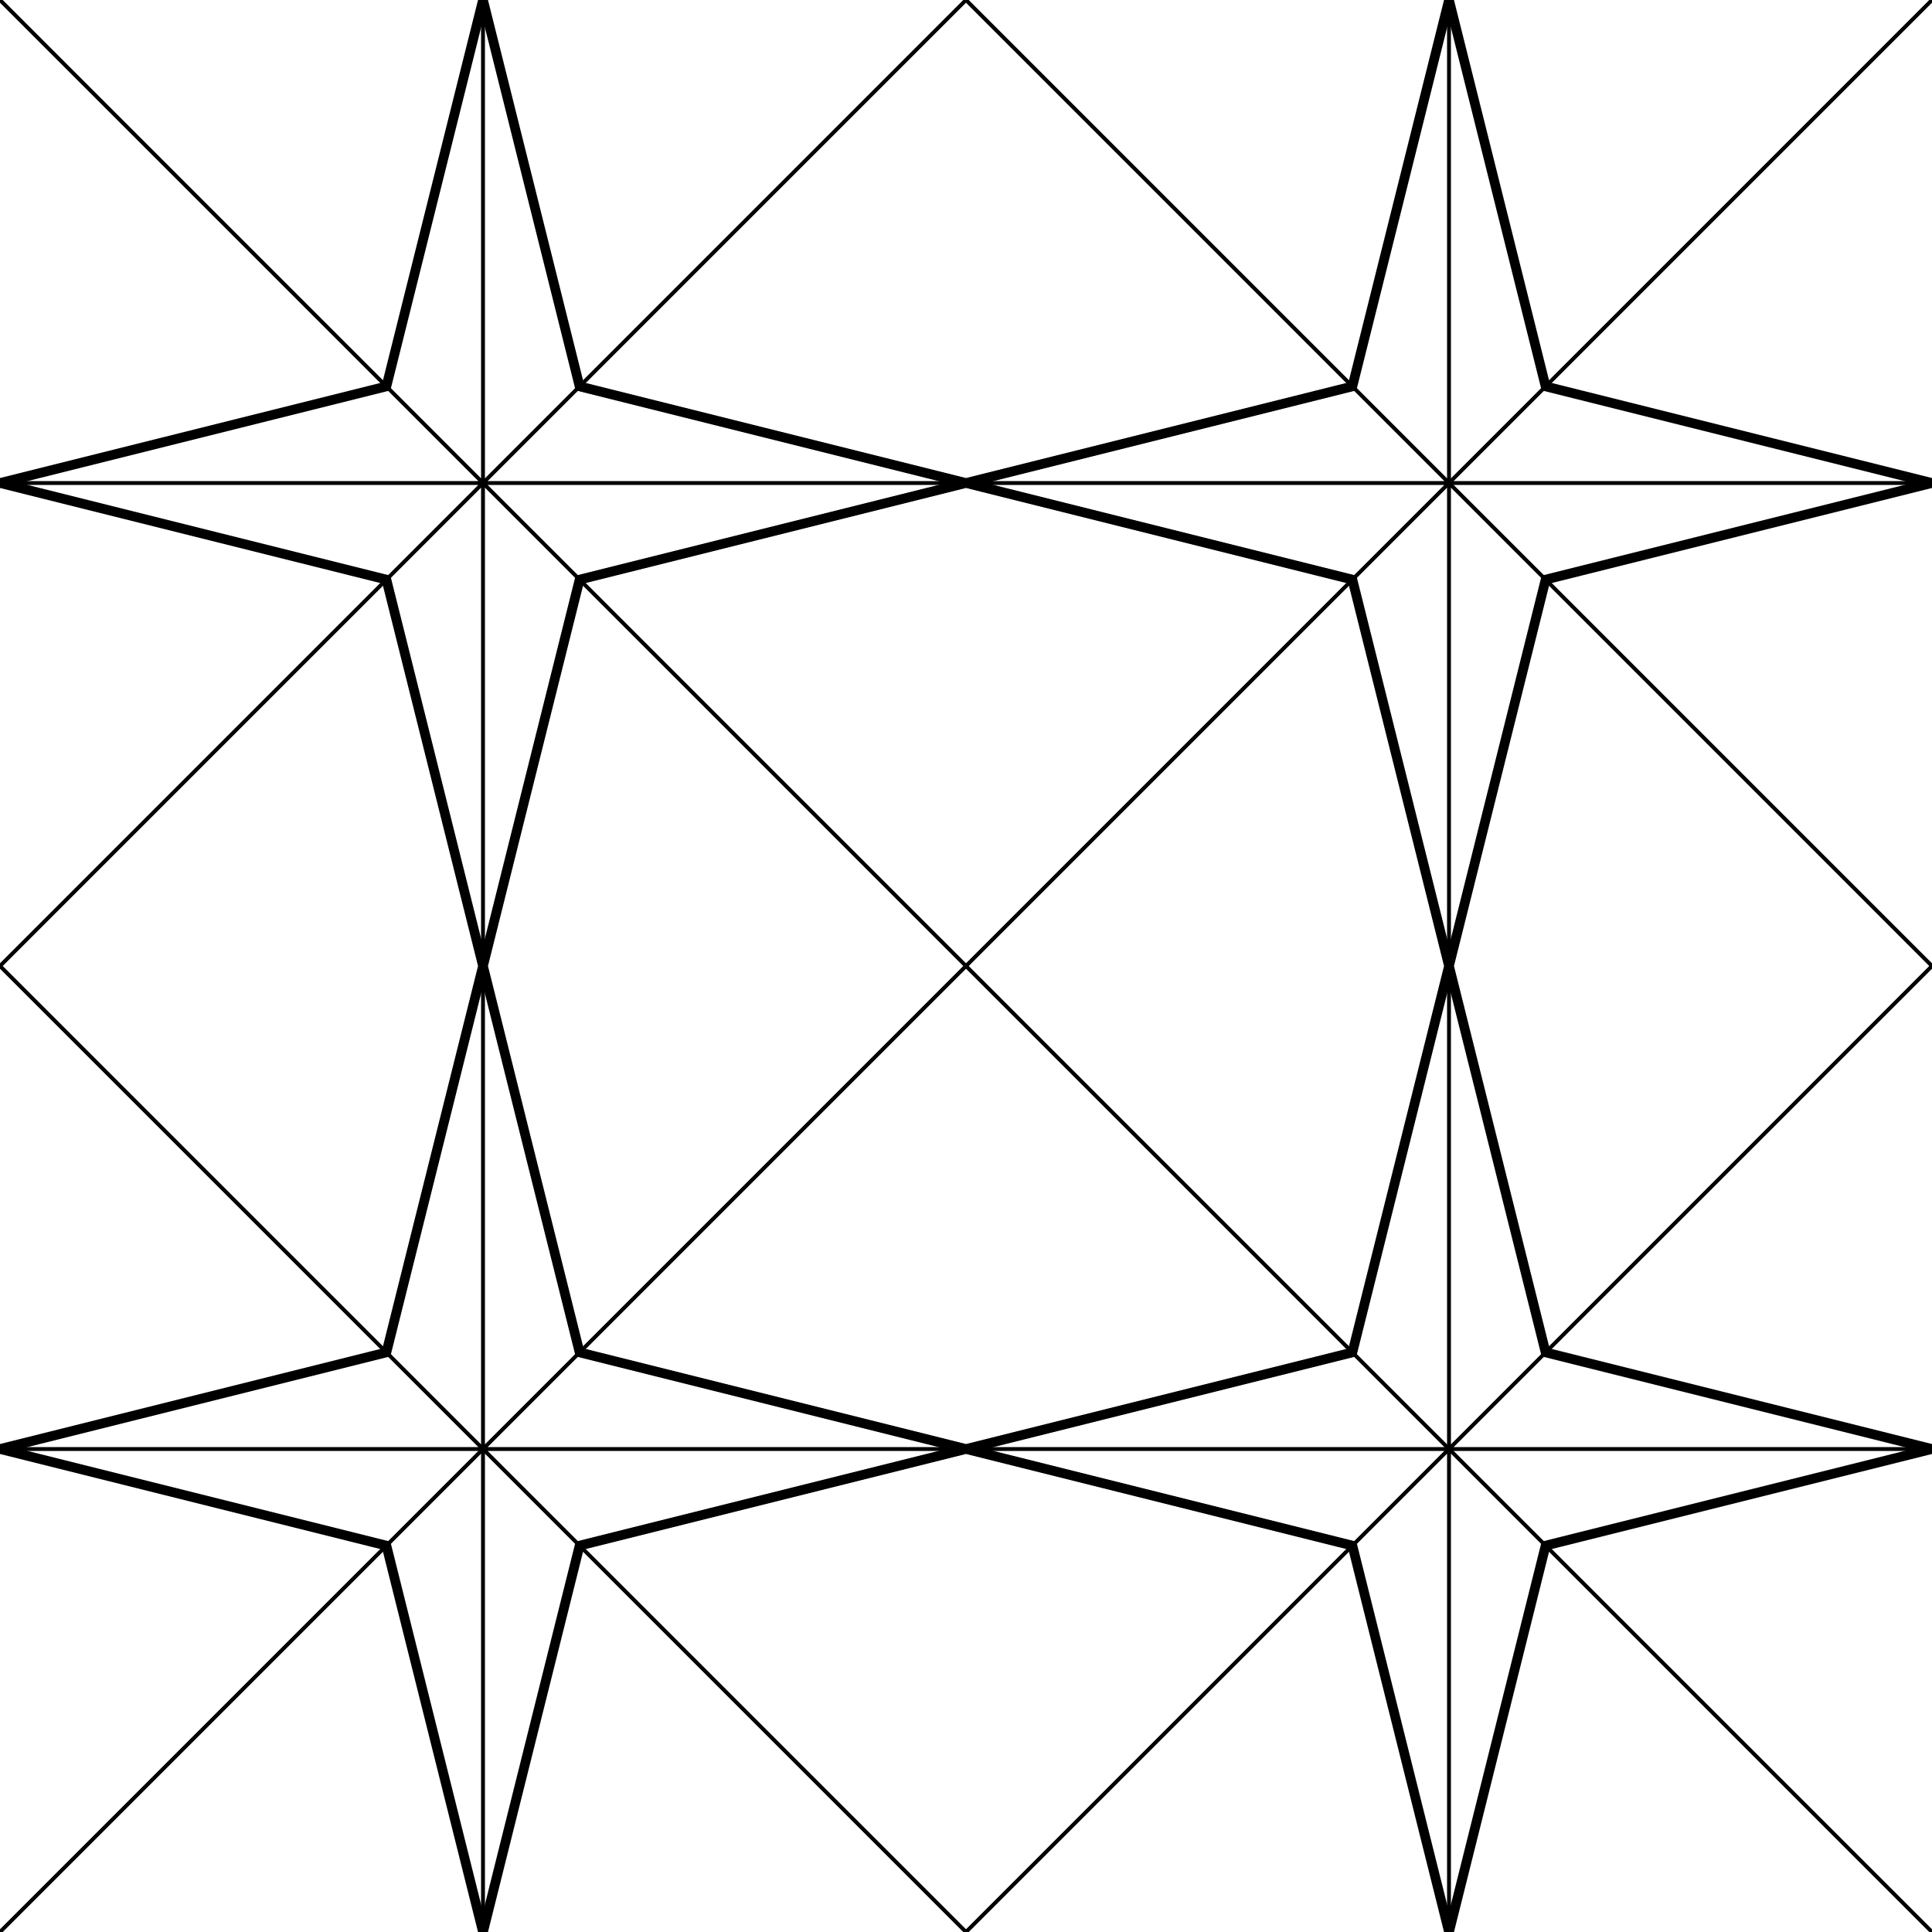
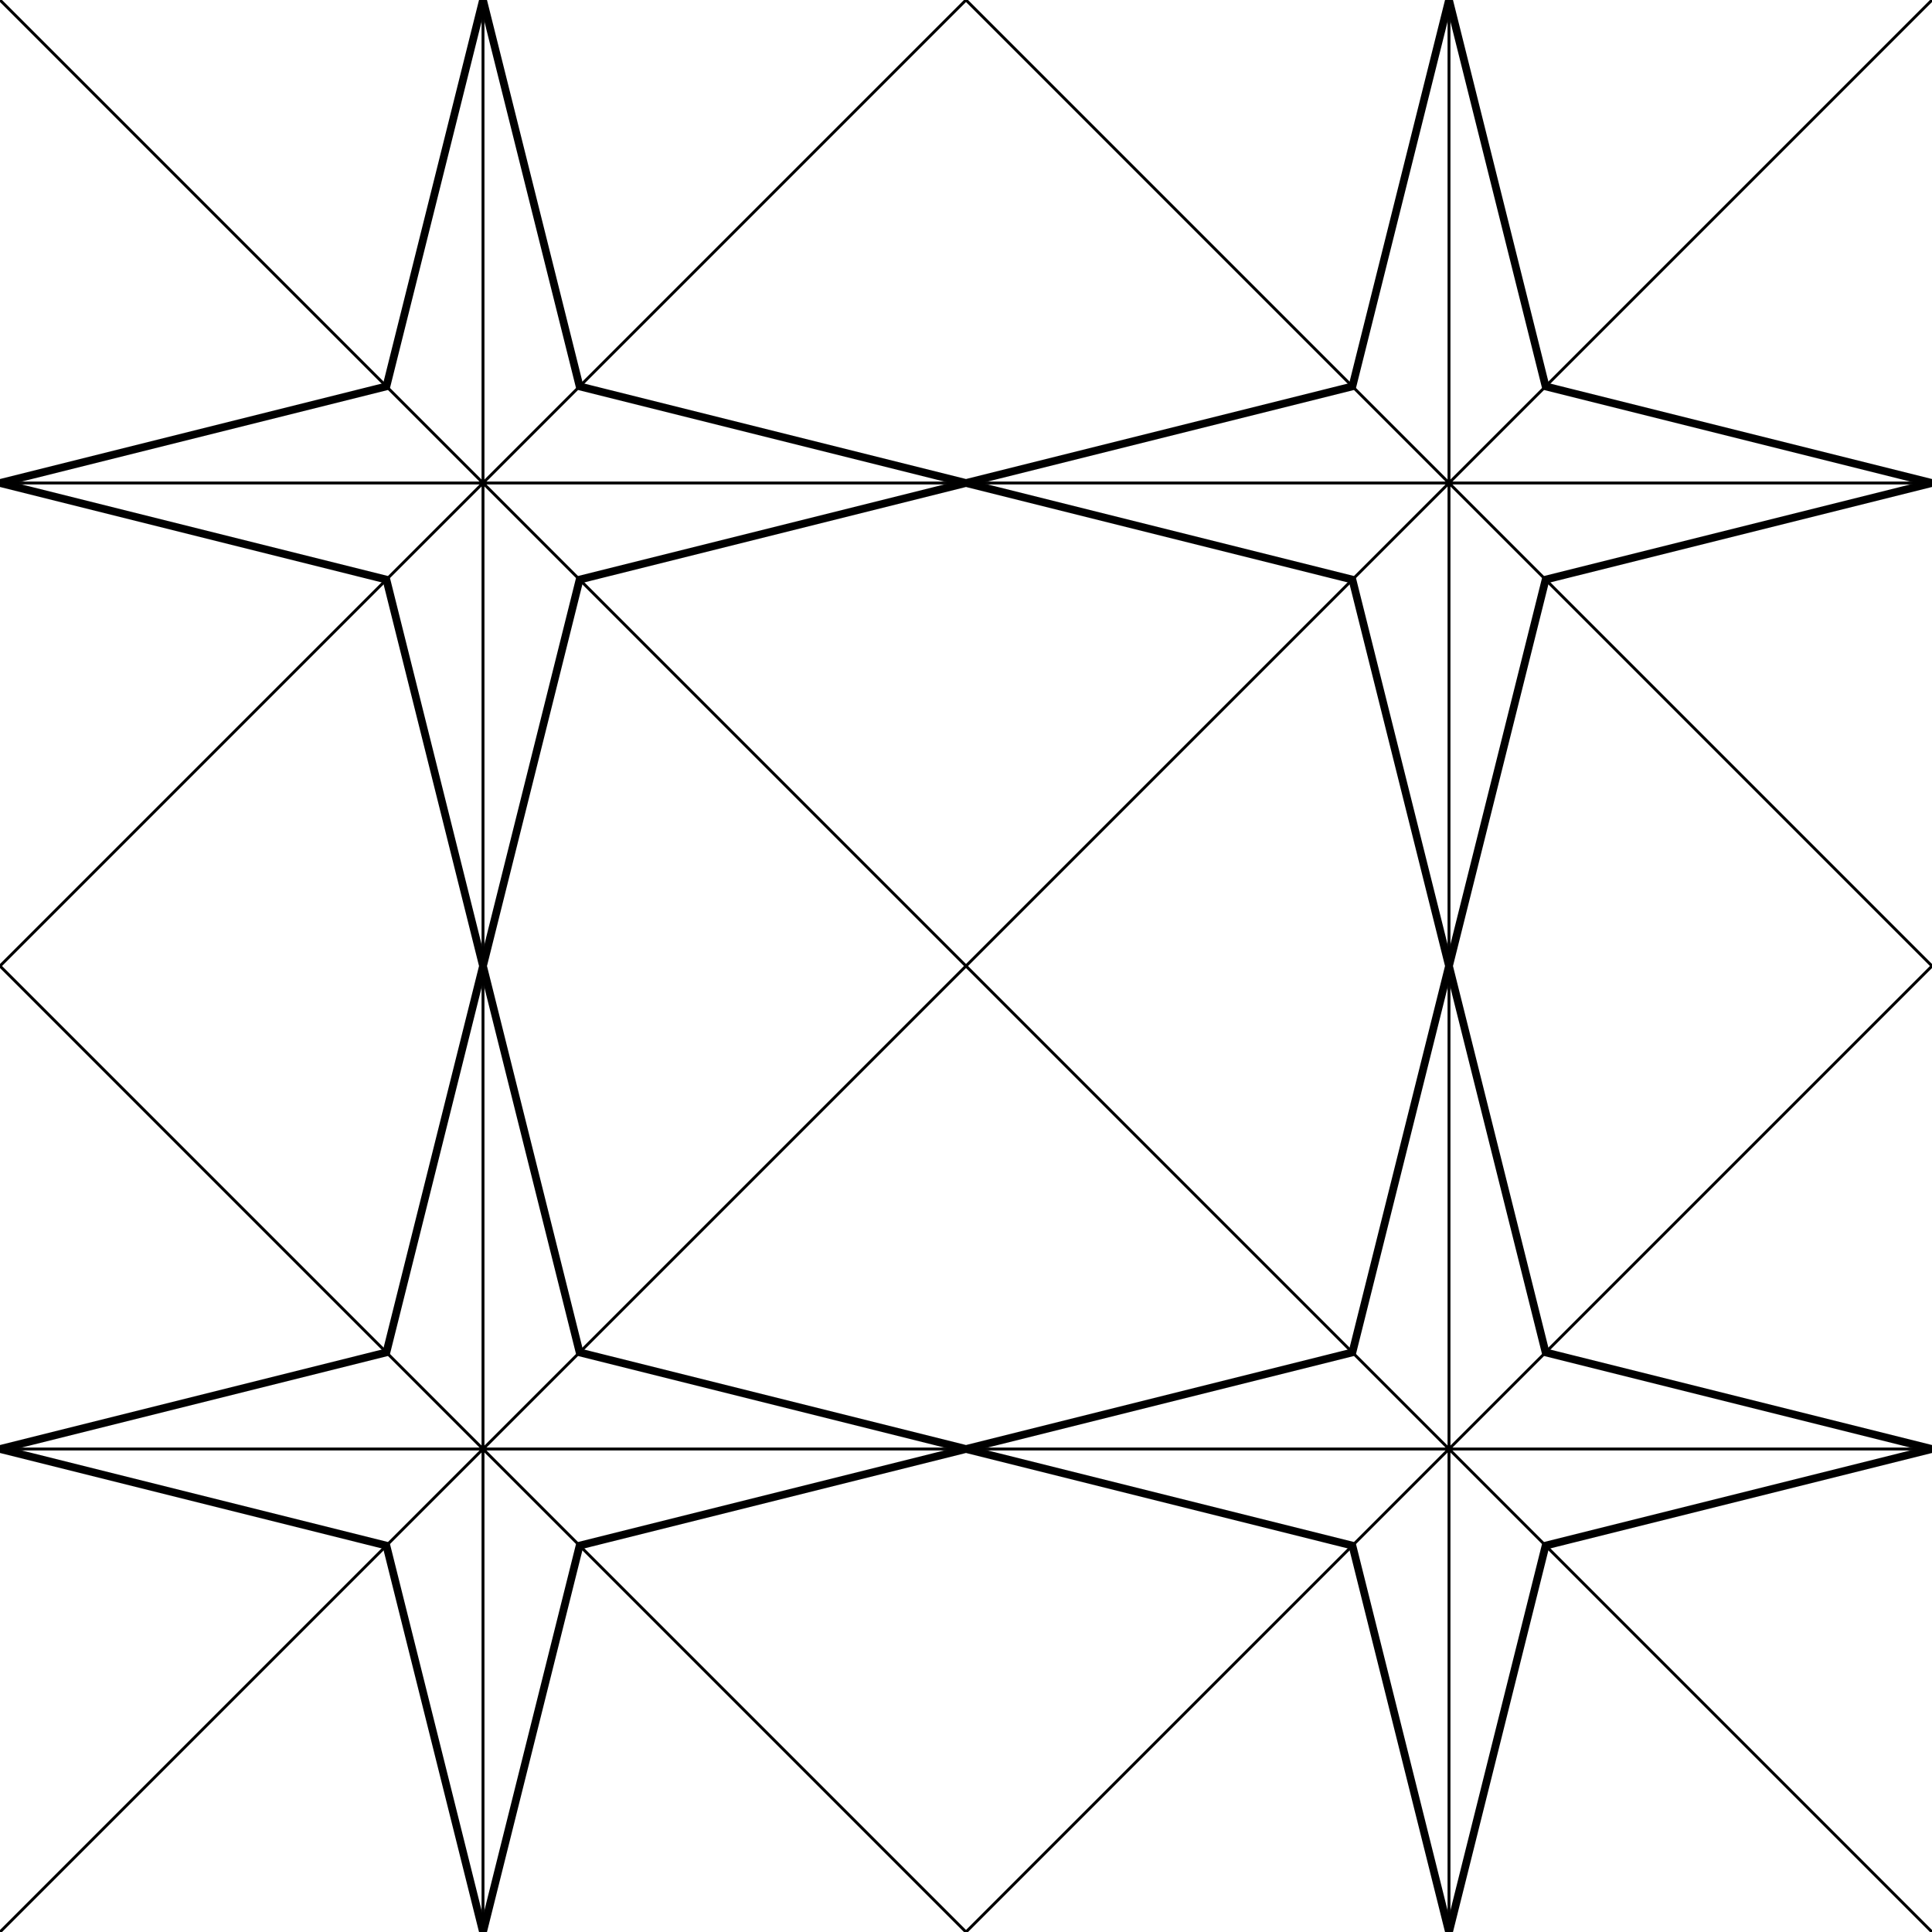
<svg xmlns="http://www.w3.org/2000/svg" width="100" height="100" viewBox="0 0 100 100">
  <defs>
    <pattern id="islamic-pattern" x="0" y="0" width="50" height="50" patternUnits="userSpaceOnUse">
-       <path d="M25,0 L30,20 L50,25 L30,30 L25,50 L20,30 L0,25 L20,20 Z" fill="none" stroke="currentColor" stroke-width="0.5" />
-       <path d="M0,0 L50,50 M50,0 L0,50 M25,0 L25,50 M0,25 L50,25" stroke="currentColor" stroke-width="0.2" />
+       <path d="M25,0 L30,20 L50,25 L30,30 L25,50 L20,30 L0,25 L20,20 Z" fill="none" stroke="currentColor" stroke-width="0.4" stroke-linejoin="round" />
+       <path d="M0,0 L50,50 M50,0 L0,50 M25,0 L25,50 M0,25 L50,25" stroke="currentColor" stroke-width="0.15" stroke-linecap="round" />
    </pattern>
  </defs>
-   <rect width="100" height="100" fill="url(#islamic-pattern)" />
+   <rect width="100" height="100" fill="url(#islamic-pattern)" shape-rendering="geometricPrecision" />
</svg>
